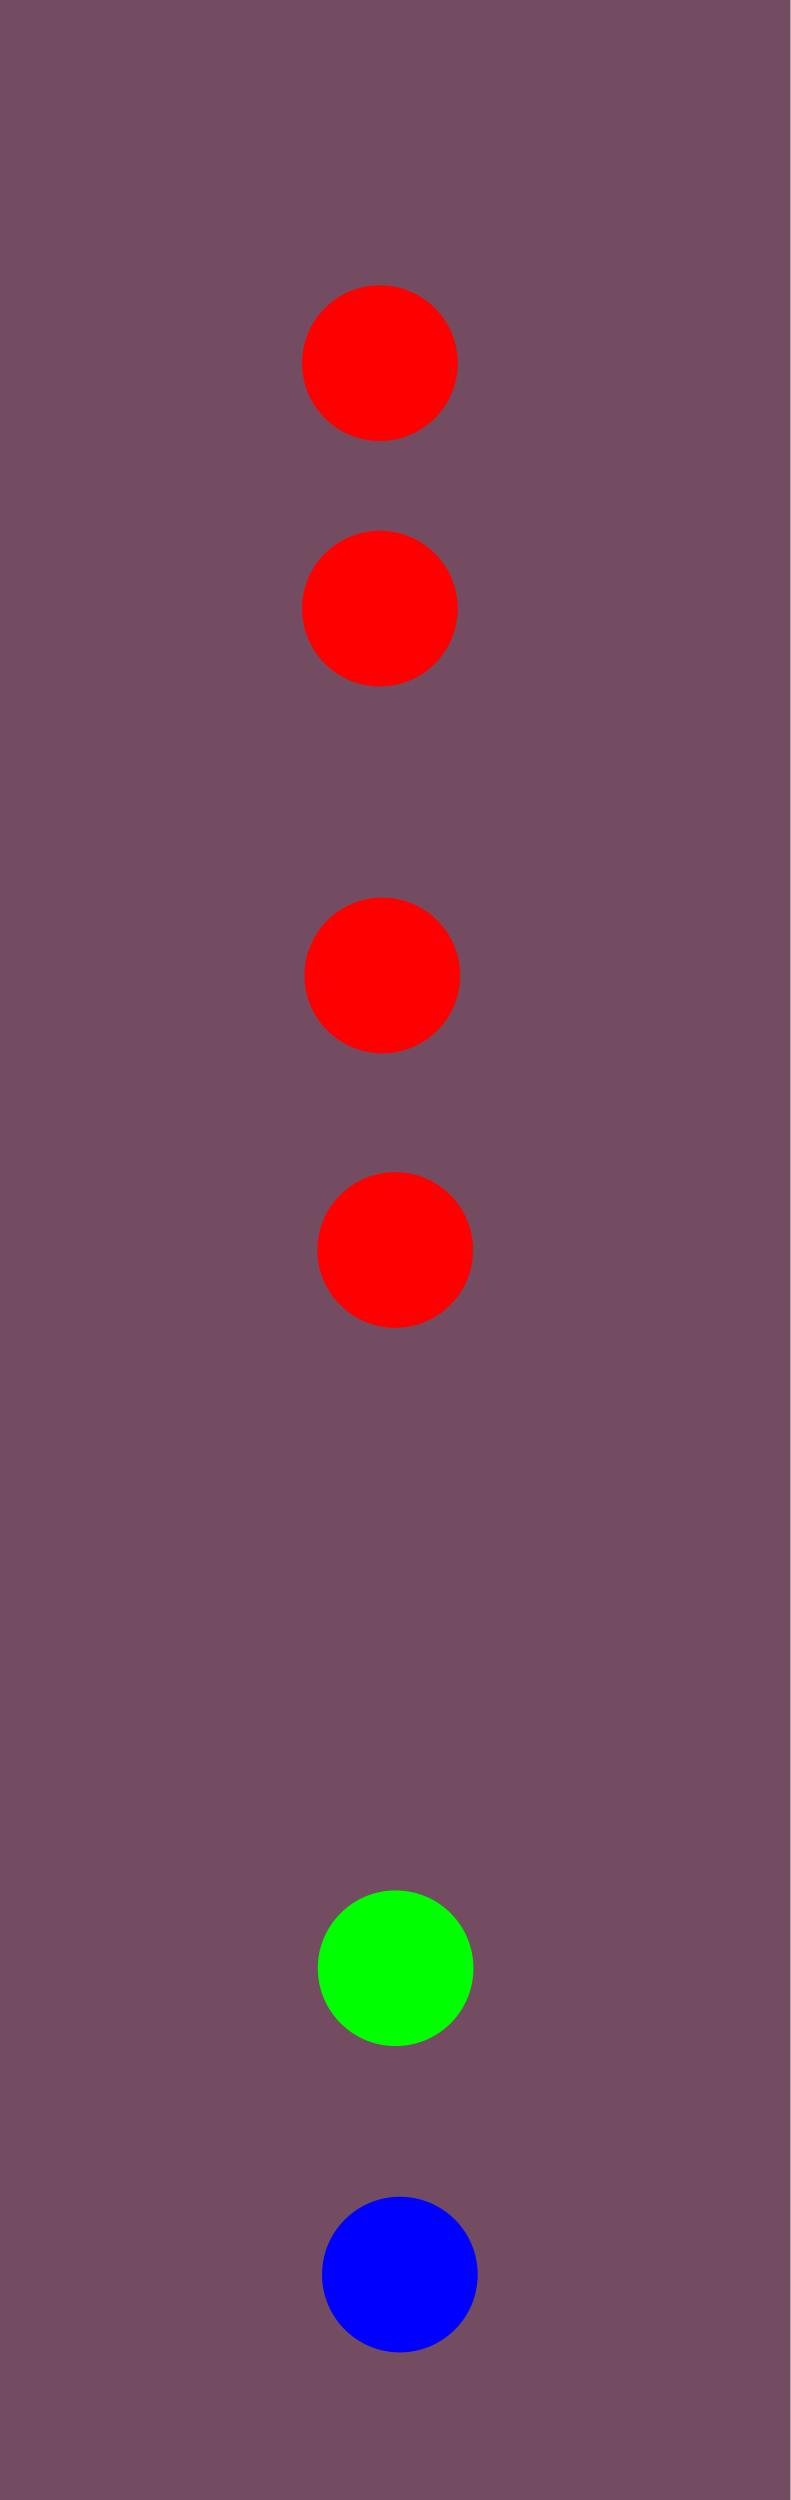
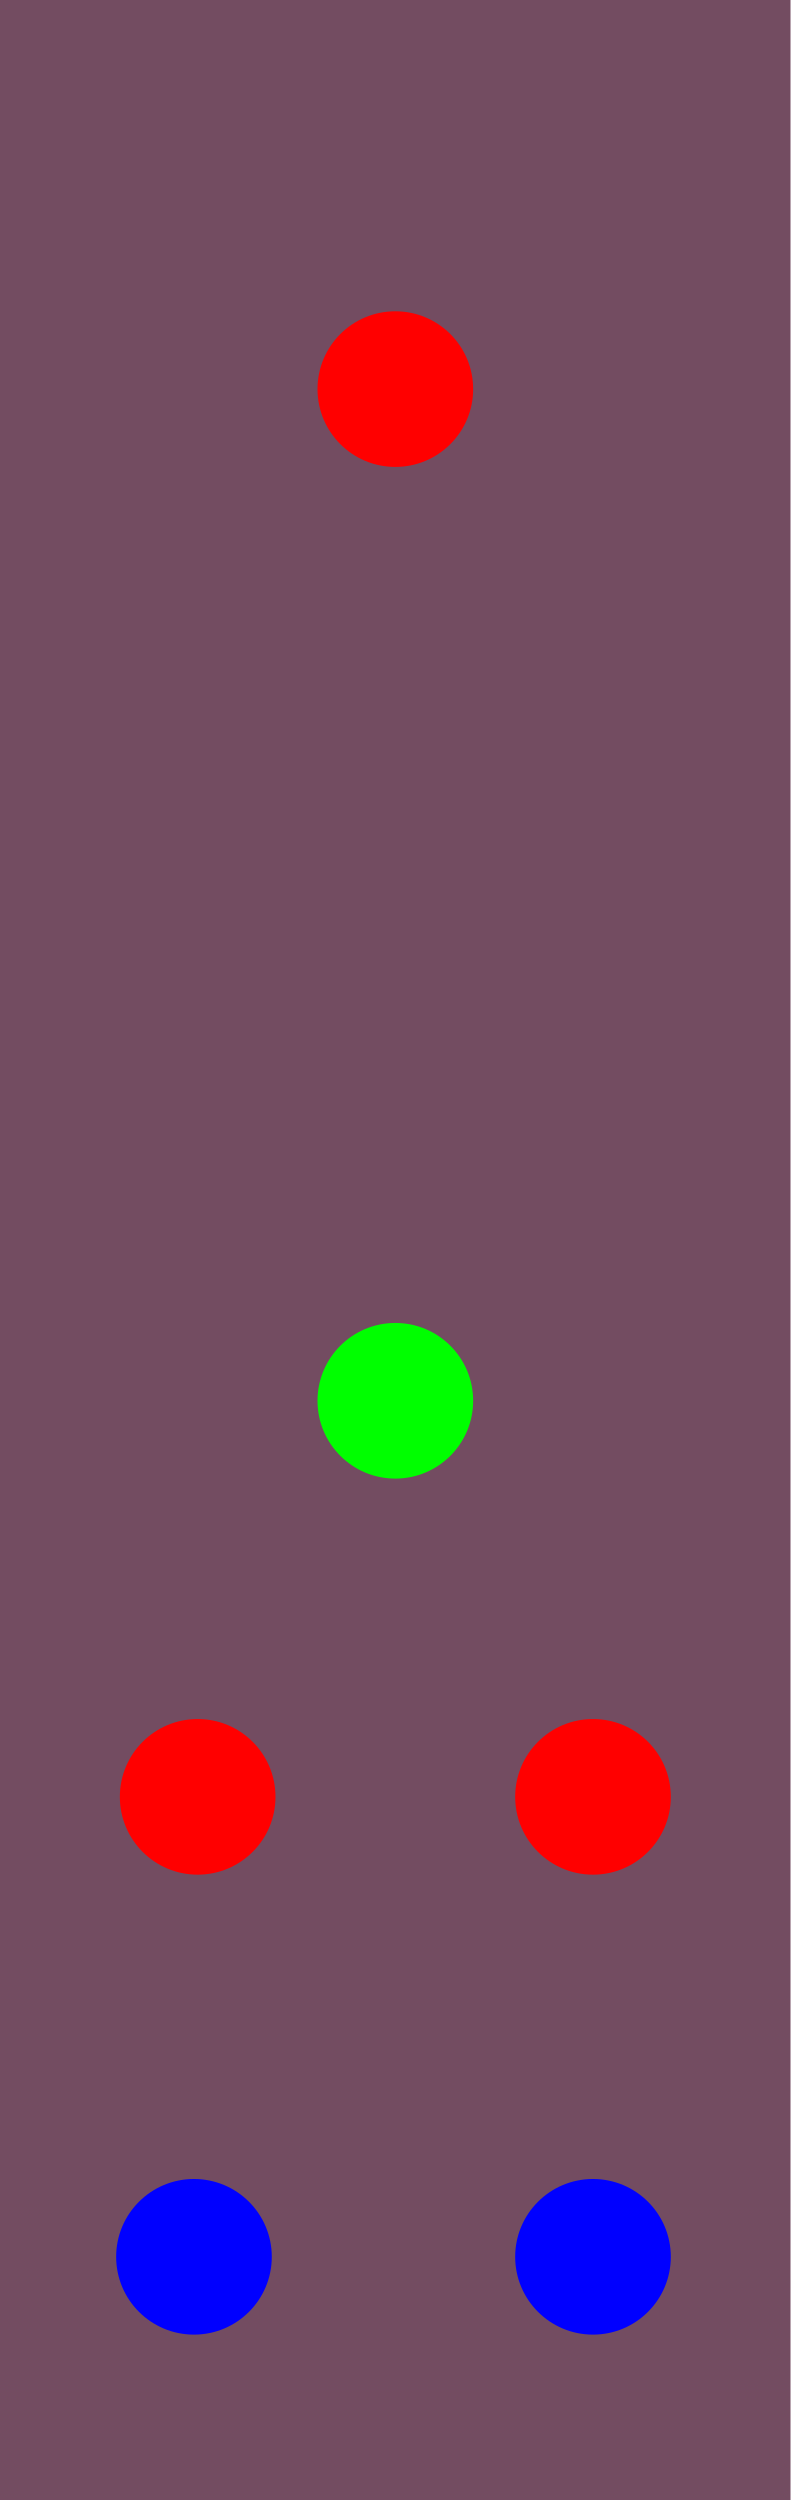
<svg xmlns="http://www.w3.org/2000/svg" width="40.64mm" height="128.5mm" viewBox="0 0 40.64 128.5" version="1.1" id="svg1">
  <defs id="defs1" />
  <g id="layer1">
    <rect style="fill:#734c61;fill-opacity:1;stroke:none;stroke-width:0.707;stroke-dasharray:1.414, 0.707;paint-order:markers fill stroke" id="rect1" width="40.632" height="128.5" x="0" y="0" />
  </g>
  <g id="layer2">
-     <circle style="fill:#00ff00;fill-opacity:1;stroke:none;stroke-width:0.445;stroke-dasharray:0.89, 0.445;paint-order:markers fill stroke" id="path1" cx="20.335" cy="101.168" r="4" />
-     <circle style="fill:#0000ff;fill-opacity:1;stroke:none;stroke-width:0.445;stroke-dasharray:0.89, 0.445;paint-order:markers fill stroke" id="path1-8-6" cx="20.553" cy="116.914" r="4" />
-     <circle style="fill:#ff0000;fill-opacity:1;stroke:none;stroke-width:0.445;stroke-dasharray:0.89, 0.445;paint-order:markers fill stroke" id="circle2" cx="20.316" cy="64.25" r="4" />
-     <circle style="fill:#ff0000;fill-opacity:1;stroke:none;stroke-width:0.445;stroke-dasharray:0.89, 0.445;paint-order:markers fill stroke" id="path1-1-2" cx="19.652" cy="50.14" r="4" />
-     <circle style="fill:#ff0000;fill-opacity:1;stroke:none;stroke-width:0.445;stroke-dasharray:0.89, 0.445;paint-order:markers fill stroke" id="circle1" cx="19.527" cy="31.281" r="4" />
-     <circle style="fill:#ff0000;fill-opacity:1;stroke:none;stroke-width:0.445;stroke-dasharray:0.89, 0.445;paint-order:markers fill stroke" id="circle3" cx="19.527" cy="18.667" r="4" />
+     <circle style="fill:#00ff00;fill-opacity:1;stroke:none;stroke-width:0.445;stroke-dasharray:0.89, 0.445;paint-order:markers fill stroke" id="path1" cx="20.32" cy="72" r="4" />
+     <circle style="fill:#0000ff;fill-opacity:1;stroke:none;stroke-width:0.445;stroke-dasharray:0.89, 0.445;paint-order:markers fill stroke" id="path1-8-6" cx="9.97" cy="-116" r="4" transform="scale(1,-1)" />
+     <circle style="fill:#0000ff;fill-opacity:1;stroke:none;stroke-width:0.445;stroke-dasharray:0.89, 0.445;paint-order:markers fill stroke" id="path1-8-6-8" cx="30.48" cy="-116" r="4" transform="scale(1,-1)" />
+     <circle style="fill:#ff0000;fill-opacity:1;stroke:none;stroke-width:0.445;stroke-dasharray:0.89, 0.445;paint-order:markers fill stroke" id="circle1" cx="10.16" cy="92.358" r="4" />
+     <circle style="fill:#ff0000;fill-opacity:1;stroke:none;stroke-width:0.445;stroke-dasharray:0.89, 0.445;paint-order:markers fill stroke" id="circle1-8" cx="30.48" cy="92.358" r="4" />
+     <circle style="fill:#ff0000;fill-opacity:1;stroke:none;stroke-width:0.445;stroke-dasharray:0.89, 0.445;paint-order:markers fill stroke" id="circle3" cx="20.32" cy="20" r="4" />
  </g>
</svg>
